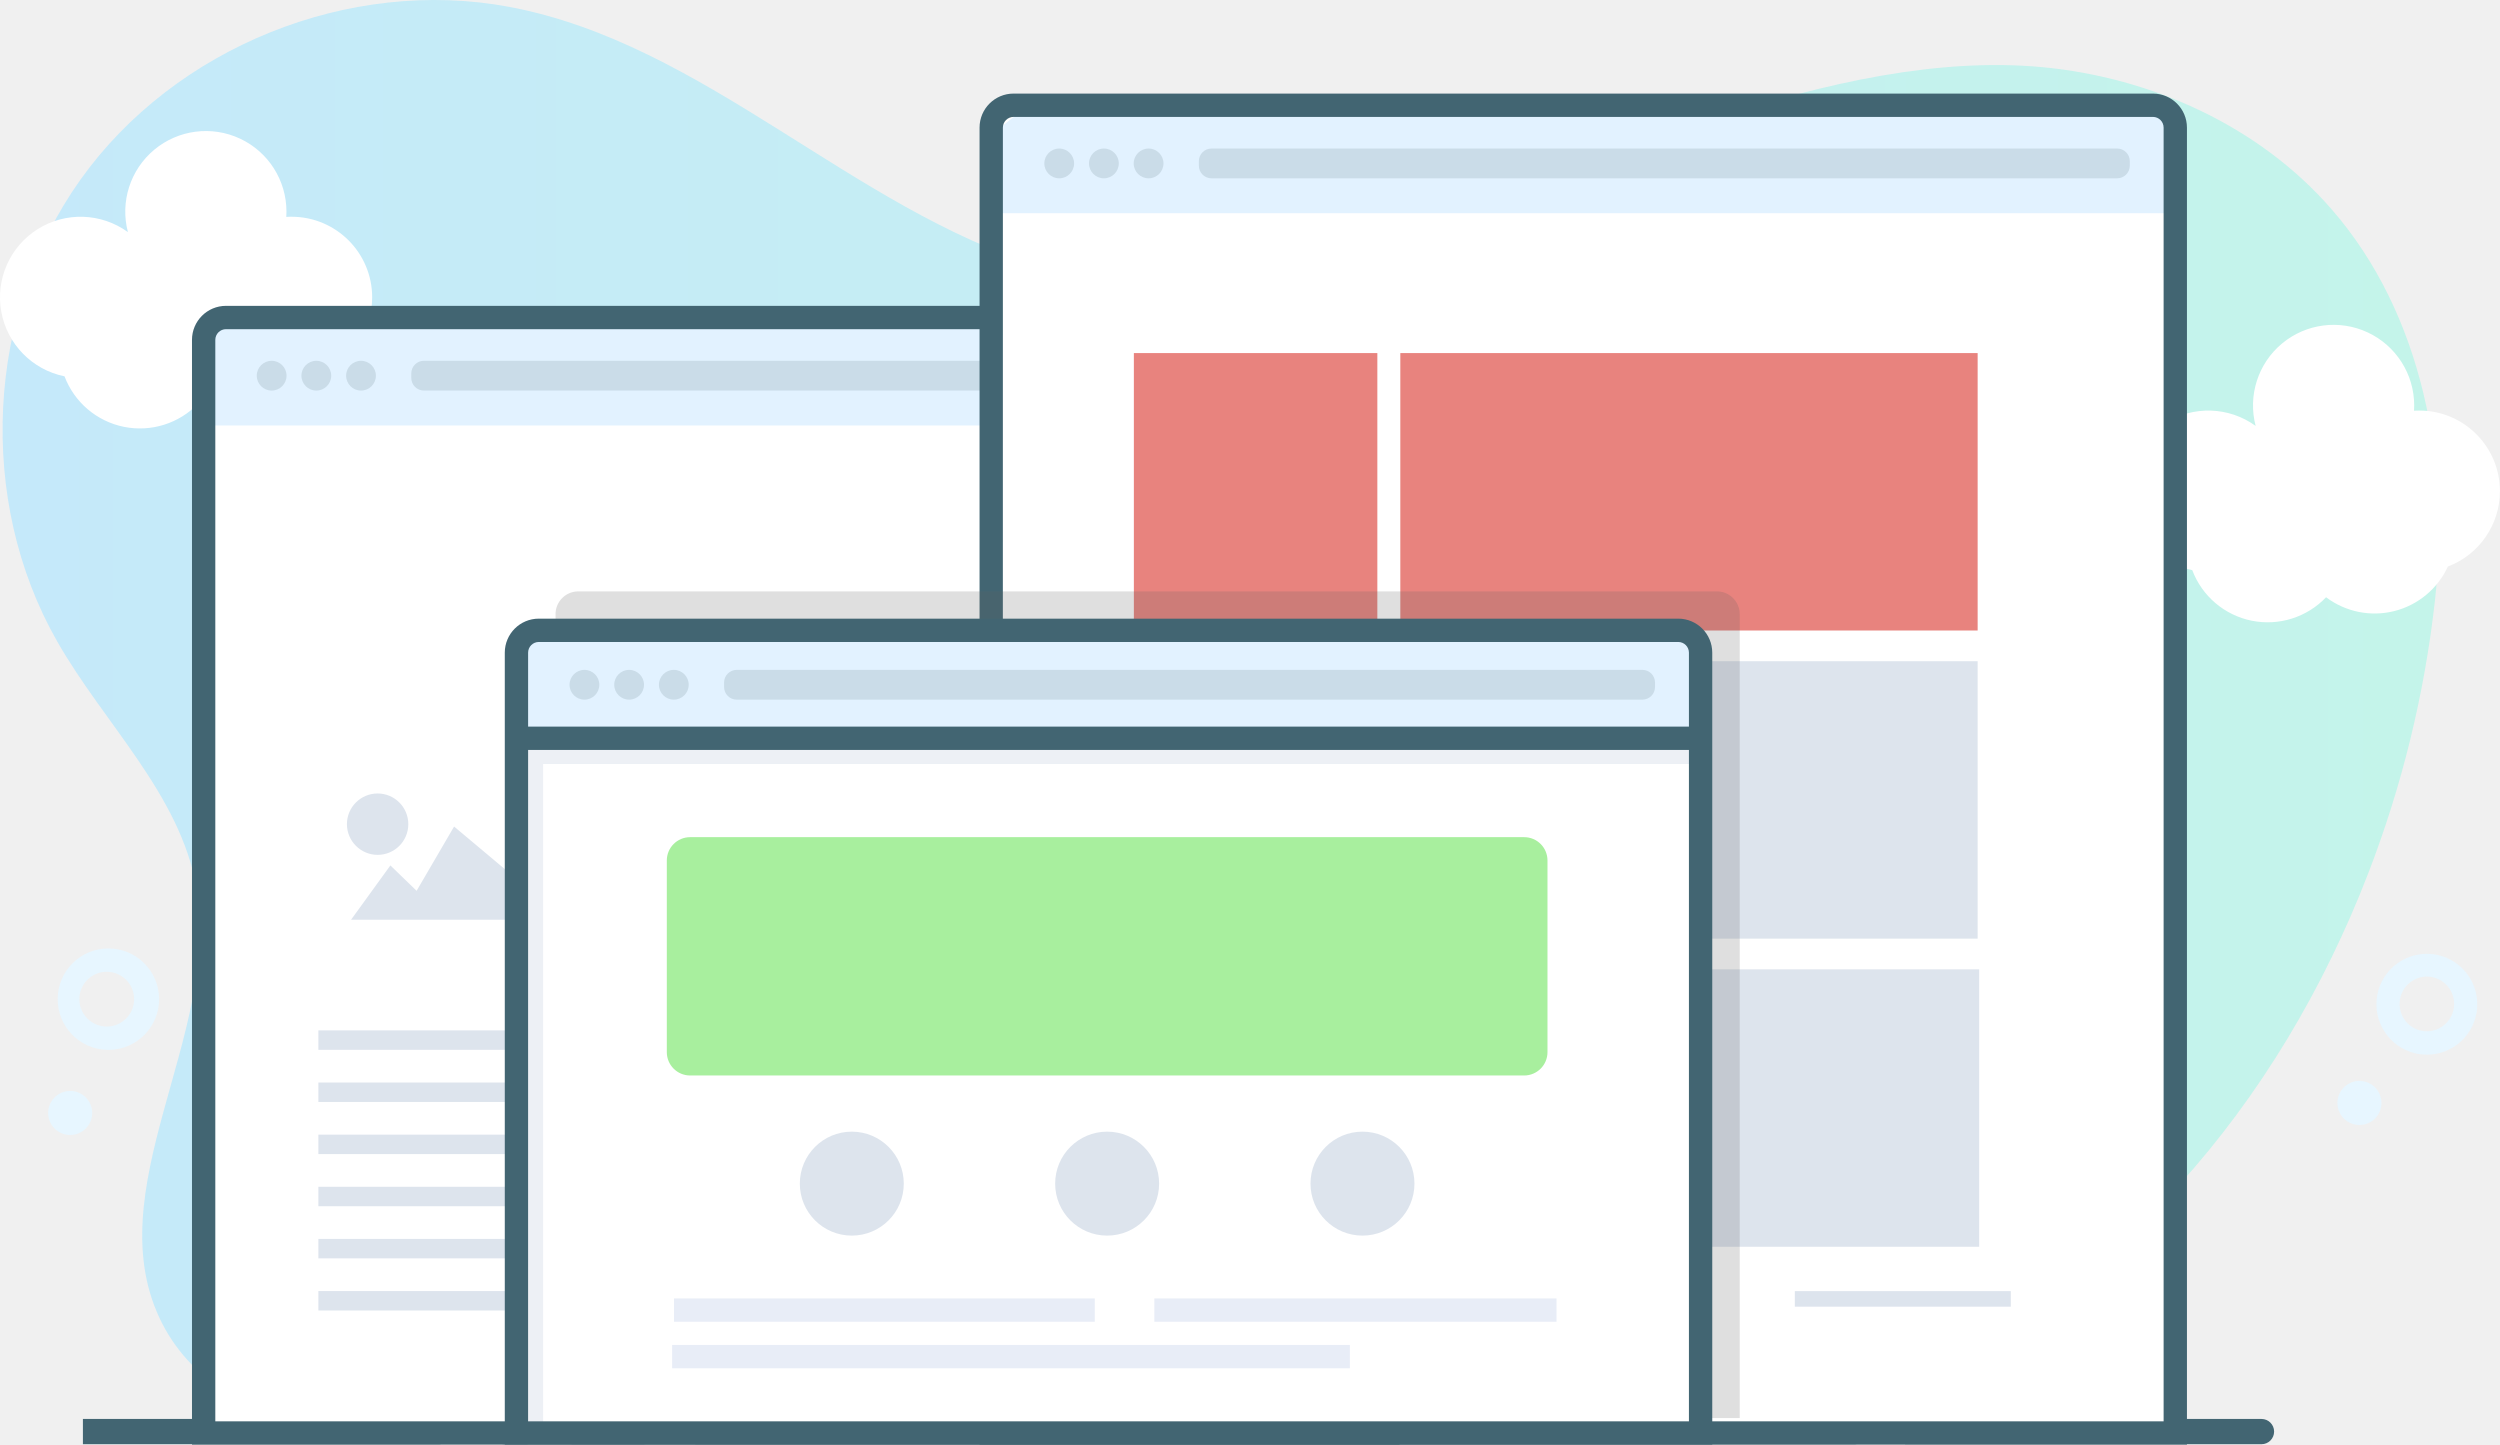
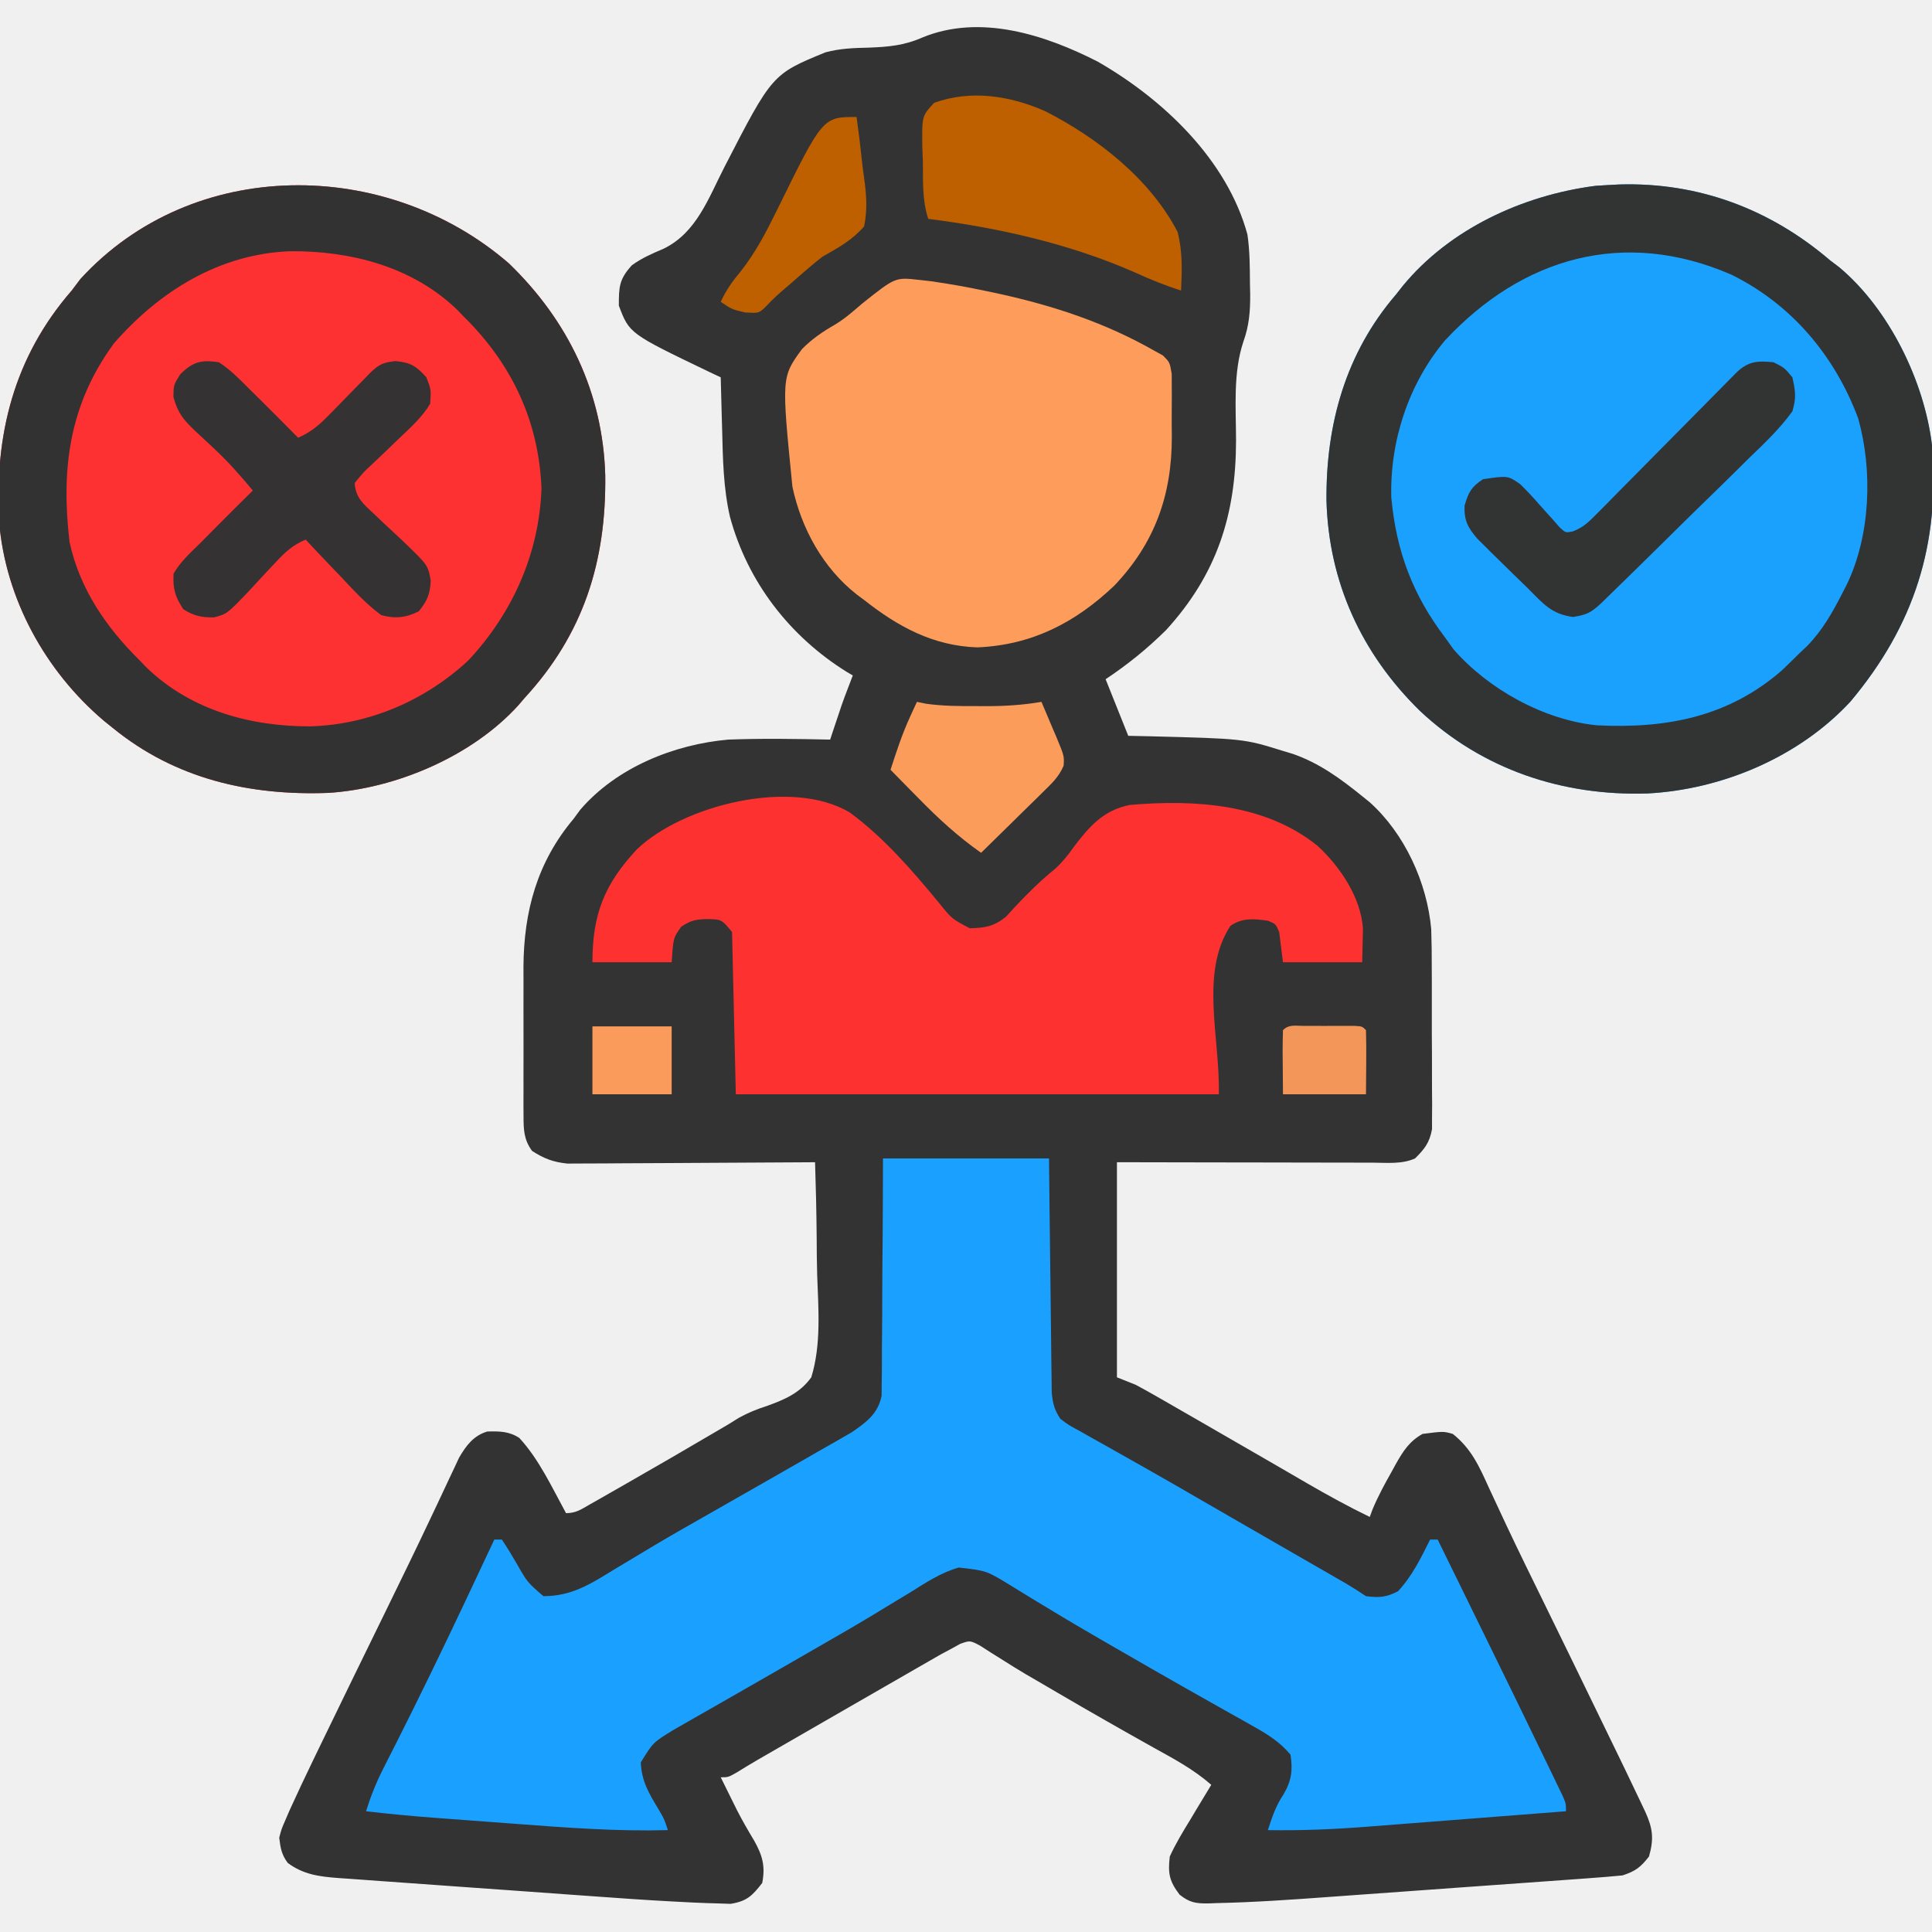
- <svg xmlns="http://www.w3.org/2000/svg" viewBox="0 0 1286.04 743.14">
-   <defs>
-     <style>.cls-1{fill:url(#linear-gradient);}.cls-2{fill:#e7f6ff;}.cls-3{fill:none;}.cls-4{fill:#426572;}.cls-5{fill:#fff;}.cls-6{fill:#e2f2ff;}.cls-7{fill:#cadce8;}.cls-8{fill:#e8837e;}.cls-9{fill:#dde4ed;}.cls-10{fill:#606060;opacity:0.2;}.cls-11{fill:#a8ef9e;}.cls-12{fill:#e8edf7;}.cls-13{fill:#c1cede;opacity:0.3;}</style>
-     <linearGradient id="linear-gradient" x1="1.32" y1="371.19" x2="1254.6" y2="371.19" gradientUnits="userSpaceOnUse">
-       <stop offset="0" stop-color="#c5e9fa" />
-       <stop offset="1" stop-color="#c4f4ea" />
-     </linearGradient>
-   </defs>
-   <g id="Layer_2" data-name="Layer 2">
-     <g id="Layer_1-2" data-name="Layer 1">
-       <path class="cls-1" d="M1218.18,449.46c-45.45,117.68-130.9,220.78-249.59,266.09a431.14,431.14,0,0,1-47.21,14.95C836.7,752.09,744.06,744.58,666,705.24c-33.13-16.71-63.34-38.79-96.59-55.26S498.19,622.73,462,630.86c-31.16,7-57.45,27.06-83.92,44.93-62.4,42.13-137.43,75.47-211.32,61-34-6.65-67.48-25.07-83.27-55.86-34.9-68.07,30.92-149,17.59-224.28-8.53-48.18-47.49-84.26-71.71-126.78C-12.08,257.14-7.18,160.53,41.42,92.38S179.74-11.92,262,3.54C362.31,22.4,438.15,107.29,535.69,137.33c61,18.77,127.23,13.17,185.49-11.55,94.13-39.95,223.45-101.22,329.38-91.24,56.33,5.31,111.58,30.31,148.76,73,47,53.89,61.09,130.4,53.25,201.46A563.35,563.35,0,0,1,1218.18,449.46Z" />
-       <path class="cls-2" d="M1248.42,542.54a26.3,26.3,0,0,1-6.2-.75,25.94,25.94,0,1,1,6.2.75Zm0-40.18a14.09,14.09,0,0,0-3.32,27.77h0a14.08,14.08,0,1,0,3.32-27.77Z" />
-       <circle class="cls-2" cx="1213.76" cy="567.4" r="11.33" transform="translate(376.29 1613.25) rotate(-76.37)" />
-       <path class="cls-2" d="M55.19,540.07a26.09,26.09,0,1,1,1.14,0Zm0-40.17H54.6a14.09,14.09,0,1,0,.61,0Z" />
-       <circle class="cls-2" cx="36.08" cy="572.54" r="11.33" transform="translate(-24.62 2.08) rotate(-2.47)" />
-       <path class="cls-2" d="M709.08,118.26A26.06,26.06,0,1,1,724,113.55,26.07,26.07,0,0,1,709.08,118.26ZM709,78.1a14.14,14.14,0,1,0,2.47.22A14.17,14.17,0,0,0,709,78.1Z" />
-       <circle class="cls-2" cx="649.4" cy="107.59" r="11.33" transform="translate(55.91 392.32) rotate(-35.04)" />
-       <rect class="cls-3" x="713.36" y="105.14" width="44.48" height="44.48" />
-       <rect class="cls-3" x="713.36" y="105.14" width="44.48" height="44.48" />
-       <path class="cls-4" d="M839.66,724.13" />
-       <path class="cls-5" d="M1286,252.66a41.46,41.46,0,0,0-41.46-41.46c-.92,0-1.83,0-2.73.09.06-.9.09-1.81.09-2.73a41.46,41.46,0,1,0-81.56,10.54,41.46,41.46,0,1,0-32.61,74.19,41.46,41.46,0,0,0,68.84,13.94,41.46,41.46,0,0,0,62.66-15.8A41.47,41.47,0,0,0,1286,252.66Z" />
-       <path class="cls-5" d="M191.45,153A41.46,41.46,0,0,0,150,111.5c-.92,0-1.83,0-2.73.09.06-.9.09-1.81.09-2.73A41.46,41.46,0,1,0,65.8,119.4a41.46,41.46,0,1,0-32.61,74.19A41.46,41.46,0,0,0,102,207.53a41.46,41.46,0,0,0,62.66-15.8A41.47,41.47,0,0,0,191.45,153Z" />
-       <path class="cls-4" d="M954.18,742.93H357.68v-13h596.5a6.5,6.5,0,1,1,0,13Z" />
-       <path class="cls-4" d="M331,742.93H294.53a6.5,6.5,0,0,1,0-13H331a6.5,6.5,0,1,1,0,13Z" />
-       <path class="cls-4" d="M270.86,742.93H259.24a6.5,6.5,0,0,1,0-13h11.62a6.5,6.5,0,0,1,0,13Z" />
-       <path class="cls-4" d="M1163.34,742.93H980v-13h183.34a6.5,6.5,0,0,1,0,13Z" />
-       <path class="cls-4" d="M226,742.93H42.65v-13H226a6.5,6.5,0,1,1,0,13Z" />
-       <path class="cls-4" d="M979.78,613.42" />
-       <path class="cls-5" d="M712,174.82V737.14H102.84V174.82a11.53,11.53,0,0,1,11.49-11.49H700.5a11.29,11.29,0,0,1,2.06.19A11.53,11.53,0,0,1,712,174.82Z" />
-       <polygon class="cls-6" points="112.42 218.88 713.91 218.88 713.91 178.48 702.41 163.33 175.64 163.33 114.34 163.33 104.76 178.48 104.76 218.88 112.42 218.88" />
-       <path class="cls-4" d="M719.91,743.14H98.76V174.82a17.51,17.51,0,0,1,17.49-17.49H702.41a17.51,17.51,0,0,1,17.49,17.49Zm-609.15-12H707.91V174.82a5.5,5.5,0,0,0-5.49-5.49H116.25a5.5,5.5,0,0,0-5.49,5.49Z" />
-       <circle class="cls-7" cx="139.74" cy="193.26" r="7.66" />
-       <circle class="cls-7" cx="162.72" cy="193.26" r="7.66" />
-       <circle class="cls-7" cx="185.71" cy="193.26" r="7.66" />
-       <rect class="cls-7" x="211.57" y="185.59" width="478.89" height="15.32" rx="6.5" ry="6.5" />
-       <path class="cls-5" d="M1117.13,65.63V737.14H508V65.63a11.53,11.53,0,0,1,11.49-11.49h586.16a11.29,11.29,0,0,1,2.06.19A11.53,11.53,0,0,1,1117.13,65.63Z" />
-       <polygon class="cls-6" points="517.56 109.69 1119.05 109.69 1119.05 69.29 1107.55 54.14 580.78 54.14 529.06 54.14 509.9 69.29 509.9 109.69 517.56 109.69" />
-       <path class="cls-4" d="M1125,743.14H503.9V65.63a17.51,17.51,0,0,1,17.49-17.49h586.16A17.51,17.51,0,0,1,1125,65.63Zm-609.15-12H1113V65.63a5.5,5.5,0,0,0-5.49-5.49H521.39a5.5,5.5,0,0,0-5.49,5.49Z" />
-       <circle class="cls-7" cx="544.88" cy="84.07" r="7.66" />
-       <circle class="cls-7" cx="567.86" cy="84.07" r="7.66" />
-       <circle class="cls-7" cx="590.85" cy="84.07" r="7.66" />
-       <rect class="cls-7" x="616.71" y="76.41" width="478.89" height="15.32" rx="6.5" ry="6.5" />
-       <rect class="cls-8" x="583.28" y="181.63" width="125.25" height="142.71" />
-       <rect class="cls-8" x="720.35" y="181.63" width="296.98" height="142.71" />
-       <rect class="cls-9" x="877.11" y="340.14" width="140.22" height="142.71" />
-       <rect class="cls-9" x="584.86" y="340.14" width="280.43" height="142.71" />
-       <rect class="cls-9" x="584.86" y="498.65" width="433.26" height="142.71" />
-       <rect class="cls-9" x="163.78" y="530.05" width="97.51" height="10" />
-       <rect class="cls-9" x="163.78" y="556.87" width="97.51" height="10" />
-       <rect class="cls-9" x="163.78" y="583.68" width="97.51" height="10" />
-       <rect class="cls-9" x="163.78" y="610.5" width="97.51" height="10" />
-       <rect class="cls-9" x="163.78" y="637.32" width="97.51" height="10" />
-       <rect class="cls-9" x="163.78" y="664.14" width="97.51" height="10" />
-       <polygon class="cls-9" points="214.31 458.25 233.59 425.19 263.46 450.25 263.46 473.14 180.58 473.14 200.82 445.19 214.31 458.25" />
-       <polygon class="cls-9" points="301.61 442.64 272.7 442.64 272.7 407.46 278.48 401.92 301.61 425.53 301.61 442.64" />
-       <path class="cls-9" d="M194.26,439.76A15.79,15.79,0,1,0,178.46,424,15.84,15.84,0,0,0,194.26,439.76Z" />
-       <path class="cls-10" d="M894.93,316.06V729.48H285.78V316.06a11.7,11.7,0,0,1,11.49-11.84H883.43A11.7,11.7,0,0,1,894.93,316.06Z" />
-       <path class="cls-5" d="M872.9,335.73V737.14H263.75V335.73a11.53,11.53,0,0,1,11.49-11.49H861.4a11.29,11.29,0,0,1,2.06.19A11.53,11.53,0,0,1,872.9,335.73Z" />
-       <polygon class="cls-6" points="273.33 379.78 874.81 379.78 874.81 339.38 863.32 324.23 336.54 324.23 270.46 324.23 265.67 339.38 265.67 379.78 273.33 379.78" />
-       <circle class="cls-7" cx="300.64" cy="352.25" r="7.66" />
-       <circle class="cls-7" cx="323.63" cy="352.25" r="7.66" />
-       <circle class="cls-7" cx="346.62" cy="352.25" r="7.66" />
-       <rect class="cls-7" x="372.48" y="344.59" width="478.89" height="15.32" rx="6.5" ry="6.5" />
-       <circle class="cls-9" cx="438.18" cy="608.88" r="26.74" />
-       <circle class="cls-9" cx="569.53" cy="608.88" r="26.74" />
-       <circle class="cls-9" cx="700.88" cy="608.88" r="26.74" />
-       <rect class="cls-11" x="343.02" y="430.65" width="453.03" height="122.6" rx="12" ry="12" />
-       <rect class="cls-12" x="346.71" y="667.93" width="216.46" height="12" />
-       <rect class="cls-12" x="345.76" y="691.87" width="348.63" height="12" />
-       <rect class="cls-12" x="593.82" y="667.93" width="206.88" height="12" />
-       <polygon class="cls-13" points="279.38 736.18 270.38 736.18 270.38 384.01 872.53 384.01 872.53 393.01 279.38 393.01 279.38 736.18" />
-       <rect class="cls-4" x="266.35" y="373.78" width="606.65" height="12" />
-       <path class="cls-4" d="M880.81,743.14H259.67V335.73a17.51,17.51,0,0,1,17.49-17.49H863.32a17.51,17.51,0,0,1,17.49,17.49Zm-609.15-12H868.81V335.73a5.5,5.5,0,0,0-5.49-5.49H277.16a5.5,5.5,0,0,0-5.49,5.49Z" />
-       <rect class="cls-9" x="923.29" y="664.18" width="111.1" height="8" />
-     </g>
-   </g>
+ <svg xmlns="http://www.w3.org/2000/svg" version="1.1" width="512" height="512">
+   <path d="M0 0 C17.394 9.97 34.333 26.051 39.711 45.844 C40.343 50.184 40.35 54.495 40.375 58.875 C40.396 59.77 40.416 60.666 40.438 61.588 C40.464 66.145 40.186 69.919 38.637 74.219 C35.858 82.561 36.683 91.753 36.689 100.448 C36.66 120.113 31.627 135.898 18.125 150.688 C13.073 155.661 8.043 159.742 2.125 163.688 C4.105 168.637 6.085 173.588 8.125 178.688 C10.805 178.744 10.805 178.744 13.539 178.801 C38.698 179.446 38.698 179.446 49.125 182.688 C50.004 182.953 50.883 183.219 51.789 183.492 C58.776 185.936 64.41 190.057 70.125 194.688 C70.775 195.21 71.424 195.732 72.094 196.27 C81.387 204.613 87.309 217.574 88.414 229.911 C88.535 233.442 88.567 236.96 88.559 240.492 C88.564 241.774 88.569 243.056 88.574 244.377 C88.583 247.068 88.581 249.759 88.571 252.45 C88.559 255.89 88.58 259.329 88.609 262.769 C88.632 266.072 88.625 269.376 88.621 272.68 C88.638 274.525 88.638 274.525 88.655 276.408 C88.646 277.553 88.636 278.698 88.627 279.878 C88.626 281.384 88.626 281.384 88.626 282.92 C87.98 286.488 86.682 288.152 84.125 290.688 C80.617 292.265 76.58 291.821 72.786 291.801 C71.688 291.801 71.688 291.801 70.568 291.801 C68.154 291.801 65.741 291.793 63.328 291.785 C61.652 291.783 59.977 291.782 58.301 291.781 C53.895 291.777 49.489 291.767 45.083 291.756 C39.794 291.744 34.505 291.74 29.217 291.734 C21.186 291.724 13.156 291.705 5.125 291.688 C5.125 310.498 5.125 329.308 5.125 348.688 C6.775 349.348 8.425 350.007 10.125 350.688 C12.042 351.713 13.94 352.772 15.824 353.855 C17.496 354.814 17.496 354.814 19.202 355.792 C20.406 356.486 21.609 357.181 22.812 357.875 C24.056 358.589 25.3 359.303 26.544 360.017 C32.862 363.644 39.169 367.29 45.473 370.941 C46.646 371.62 47.819 372.299 48.991 372.978 C51.195 374.254 53.396 375.532 55.596 376.813 C61.028 379.962 66.472 382.956 72.125 385.688 C72.375 385.009 72.625 384.331 72.883 383.633 C74.357 380.137 76.133 376.859 78 373.562 C78.339 372.942 78.678 372.322 79.027 371.684 C80.968 368.252 82.638 365.619 86.125 363.688 C91.647 362.986 91.647 362.986 94.125 363.688 C99.058 367.59 101.162 372.352 103.688 377.938 C104.649 380.004 105.612 382.069 106.578 384.133 C107.127 385.309 107.675 386.485 108.24 387.696 C111.618 394.886 115.138 402.009 118.631 409.143 C120.804 413.583 122.972 418.026 125.141 422.469 C125.564 423.337 125.988 424.205 126.425 425.1 C130.059 432.548 133.684 440.001 137.292 447.462 C138.16 449.256 139.03 451.05 139.9 452.844 C141.32 455.786 142.73 458.733 144.125 461.688 C144.636 462.769 144.636 462.769 145.158 463.873 C147.15 468.266 147.459 470.975 146.125 475.688 C143.86 478.557 142.608 479.527 139.125 480.688 C136.101 480.982 133.088 481.23 130.058 481.444 C128.665 481.546 128.665 481.546 127.243 481.651 C124.16 481.877 121.076 482.097 117.992 482.316 C115.84 482.472 113.688 482.627 111.536 482.783 C107.011 483.109 102.487 483.432 97.962 483.754 C92.207 484.163 86.453 484.581 80.699 485.001 C76.244 485.326 71.79 485.644 67.335 485.961 C65.216 486.113 63.098 486.266 60.98 486.422 C51.144 487.141 41.301 487.823 31.438 488.031 C30.749 488.059 30.06 488.087 29.35 488.116 C25.992 488.142 24.398 487.904 21.73 485.791 C19.015 482.233 18.603 480.177 19.125 475.688 C20.699 472.237 22.645 469.043 24.625 465.812 C25.15 464.933 25.674 464.054 26.215 463.148 C27.507 460.987 28.81 458.835 30.125 456.688 C25.471 452.592 20.207 449.797 14.812 446.812 C6.307 442.058 -2.152 437.234 -10.562 432.312 C-11.516 431.754 -12.47 431.196 -13.452 430.622 C-14.843 429.807 -14.843 429.807 -16.262 428.977 C-17.174 428.448 -18.085 427.92 -19.025 427.376 C-21.062 426.169 -23.076 424.921 -25.073 423.647 C-26.655 422.658 -26.655 422.658 -28.27 421.648 C-29.223 421.035 -30.177 420.422 -31.159 419.791 C-33.798 418.409 -33.798 418.409 -36.369 419.304 C-37.61 419.989 -37.61 419.989 -38.875 420.688 C-39.774 421.169 -40.674 421.65 -41.6 422.145 C-42.582 422.71 -43.563 423.274 -44.574 423.855 C-45.689 424.495 -46.804 425.134 -47.953 425.792 C-49.156 426.486 -50.359 427.181 -51.562 427.875 C-52.804 428.588 -54.046 429.302 -55.287 430.014 C-58.508 431.864 -61.726 433.719 -64.944 435.574 C-67.463 437.026 -69.983 438.476 -72.503 439.926 C-77.565 442.839 -82.626 445.755 -87.684 448.676 C-88.568 449.187 -89.453 449.698 -90.365 450.224 C-92.118 451.246 -93.854 452.3 -95.574 453.376 C-97.875 454.688 -97.875 454.688 -99.875 454.688 C-98.982 456.501 -98.085 458.313 -97.188 460.125 C-96.645 461.221 -96.102 462.316 -95.543 463.445 C-94.122 466.207 -92.604 468.844 -91 471.5 C-88.834 475.388 -88.009 478.186 -88.875 482.688 C-91.527 486.106 -92.955 487.542 -97.284 488.227 C-98.599 488.182 -99.914 488.137 -101.269 488.091 C-102.005 488.071 -102.742 488.051 -103.501 488.03 C-105.962 487.95 -108.417 487.824 -110.875 487.688 C-111.728 487.643 -112.58 487.599 -113.459 487.553 C-120.171 487.19 -126.874 486.716 -133.578 486.227 C-135.717 486.074 -137.855 485.922 -139.994 485.77 C-144.438 485.453 -148.882 485.131 -153.326 484.807 C-159.018 484.391 -164.71 483.989 -170.403 483.59 C-174.803 483.28 -179.202 482.962 -183.601 482.643 C-185.701 482.491 -187.801 482.342 -189.902 482.195 C-192.826 481.99 -195.75 481.775 -198.673 481.557 C-199.535 481.499 -200.398 481.441 -201.286 481.381 C-206.272 480.996 -210.508 480.463 -214.625 477.375 C-216.278 475.143 -216.547 473.44 -216.875 470.688 C-216.273 468.383 -216.273 468.383 -215.25 466.035 C-214.683 464.722 -214.683 464.722 -214.105 463.383 C-212.077 458.939 -210.01 454.52 -207.875 450.125 C-207.372 449.082 -206.868 448.039 -206.349 446.964 C-200.379 434.618 -194.356 422.297 -188.328 409.979 C-184.459 402.069 -180.603 394.153 -176.84 386.191 C-176.24 384.927 -175.64 383.662 -175.041 382.398 C-173.964 380.12 -172.894 377.84 -171.832 375.555 C-171.362 374.561 -170.891 373.567 -170.406 372.543 C-170.01 371.694 -169.613 370.844 -169.205 369.969 C-167.334 366.76 -165.366 364.129 -161.727 363.051 C-158.529 362.978 -155.966 362.966 -153.238 364.77 C-148.02 370.417 -144.542 377.976 -140.875 384.688 C-138.189 384.688 -136.829 383.666 -134.492 382.336 C-133.584 381.821 -132.676 381.307 -131.74 380.776 C-130.754 380.211 -129.767 379.645 -128.75 379.062 C-127.729 378.481 -126.708 377.9 -125.656 377.302 C-117.286 372.526 -108.956 367.683 -100.65 362.798 C-99.278 361.993 -99.278 361.993 -97.879 361.172 C-96.952 360.594 -96.024 360.015 -95.069 359.42 C-92.502 358.028 -90.386 357.16 -87.646 356.285 C-82.927 354.585 -78.872 352.859 -75.875 348.688 C-73.212 340.044 -73.992 330.578 -74.313 321.646 C-74.417 318.268 -74.429 314.889 -74.449 311.51 C-74.507 304.899 -74.656 298.295 -74.875 291.688 C-76.152 291.697 -76.152 291.697 -77.454 291.708 C-85.487 291.768 -93.52 291.814 -101.554 291.843 C-105.683 291.859 -109.813 291.88 -113.942 291.914 C-117.93 291.946 -121.917 291.964 -125.905 291.972 C-127.424 291.978 -128.943 291.988 -130.462 292.005 C-132.595 292.027 -134.727 292.029 -136.86 292.028 C-138.072 292.035 -139.285 292.041 -140.534 292.048 C-144.319 291.64 -146.679 290.744 -149.875 288.688 C-152.057 285.702 -152.128 283.069 -152.134 279.435 C-152.14 278.387 -152.146 277.338 -152.153 276.258 C-152.149 275.128 -152.145 273.999 -152.141 272.836 C-152.143 271.667 -152.144 270.498 -152.146 269.293 C-152.148 266.817 -152.144 264.34 -152.136 261.864 C-152.125 258.098 -152.136 254.332 -152.148 250.566 C-152.147 248.156 -152.145 245.746 -152.141 243.336 C-152.145 242.219 -152.149 241.102 -152.153 239.951 C-152.066 225.171 -148.514 212.151 -138.875 200.688 C-137.986 199.481 -137.986 199.481 -137.078 198.25 C-127.477 187.083 -112.257 180.957 -97.875 179.688 C-88.879 179.35 -79.874 179.496 -70.875 179.688 C-70.678 179.091 -70.481 178.494 -70.278 177.879 C-67.664 169.991 -67.664 169.991 -66.188 166.125 C-65.754 164.991 -65.321 163.856 -64.875 162.688 C-65.397 162.382 -65.919 162.076 -66.457 161.762 C-81.584 152.357 -92.767 137.904 -97.433 120.622 C-99.178 112.996 -99.314 105.357 -99.5 97.562 C-99.538 96.211 -99.577 94.859 -99.617 93.508 C-99.711 90.235 -99.796 86.961 -99.875 83.688 C-100.926 83.191 -101.976 82.695 -103.059 82.184 C-124.075 72.083 -124.075 72.083 -126.875 64.688 C-126.875 59.711 -126.804 57.712 -123.438 54 C-120.771 52.045 -117.967 50.86 -114.938 49.562 C-106.25 45.296 -103.098 36.133 -98.876 27.918 C-86.216 3.34 -86.216 3.34 -72.113 -2.445 C-68.284 -3.471 -64.621 -3.603 -60.688 -3.688 C-55.507 -3.877 -51.24 -4.25 -46.438 -6.375 C-31.141 -12.679 -13.949 -7.113 0 0 Z " fill="#333333" transform="translate(290.875,16.3125)" />
+   <path d="M0 0 C15.746 15.21 24.91 34.292 25.523 56.196 C25.793 79.035 19.777 98.188 4.125 115.188 C3.586 115.818 3.047 116.448 2.492 117.098 C-9.745 130.596 -29.941 139.185 -47.878 140.313 C-68.799 141.085 -88.386 136.586 -104.875 123.188 C-105.704 122.521 -106.533 121.855 -107.387 121.168 C-122.875 108.004 -133.406 88.904 -135.098 68.496 C-136.348 45.459 -131.23 24.872 -115.875 7.188 C-115.112 6.177 -114.349 5.166 -113.562 4.125 C-83.738 -28.474 -32.421 -28.086 0 0 Z " fill="#FD3131" transform="translate(134.875,69.8125)" />
+   <path d="M0 0 C20.979 -0.577 39.91 6.58 55.727 20.121 C56.546 20.742 57.366 21.364 58.211 22.004 C71.407 33.11 80.678 52.143 82.727 69.121 C84.861 95.341 78.044 116.852 61.125 137.031 C47.51 151.753 27.097 160.363 7.312 161.398 C-15.18 162.106 -36.394 155.071 -52.973 139.514 C-68.459 124.361 -77.13 105.412 -77.744 83.845 C-77.923 63.634 -72.691 44.689 -59.273 29.121 C-58.715 28.41 -58.157 27.698 -57.582 26.965 C-45.122 11.774 -25.704 2.853 -6.461 0.371 C-4.308 0.207 -2.156 0.115 0 0 Z " fill="#1AA0FD" transform="translate(429.2734,48.87891)" />
+   <path d="M0 0 C14.52 0 29.04 0 44 0 C44.049 4.646 44.098 9.292 44.148 14.078 C44.184 17.022 44.22 19.966 44.258 22.91 C44.318 27.582 44.376 32.255 44.422 36.927 C44.459 40.695 44.505 44.462 44.558 48.229 C44.577 49.666 44.592 51.102 44.603 52.539 C44.62 54.553 44.65 56.566 44.681 58.579 C44.701 60.298 44.701 60.298 44.722 62.051 C44.995 64.942 45.417 66.595 47 69 C49.235 70.682 49.235 70.682 51.969 72.145 C53.001 72.731 54.034 73.318 55.098 73.922 C56.22 74.546 57.343 75.17 58.5 75.812 C59.676 76.477 60.852 77.142 62.027 77.809 C64.47 79.193 66.916 80.572 69.363 81.948 C74.936 85.085 80.466 88.296 86 91.5 C88.136 92.733 90.273 93.967 92.41 95.199 C93.479 95.816 94.548 96.433 95.649 97.068 C98.587 98.762 101.526 100.454 104.465 102.146 C106.875 103.533 109.286 104.921 111.696 106.31 C113.401 107.292 115.108 108.273 116.814 109.254 C117.844 109.847 118.873 110.44 119.934 111.051 C120.842 111.573 121.75 112.096 122.685 112.634 C124.491 113.7 126.255 114.837 128 116 C131.453 116.45 133.402 116.314 136.5 114.688 C140.256 110.65 142.539 105.904 145 101 C145.66 101 146.32 101 147 101 C150.076 107.272 153.15 113.544 156.222 119.817 C157.262 121.94 158.303 124.062 159.344 126.184 C165.016 137.751 170.668 149.328 176.262 160.934 C176.739 161.917 177.217 162.901 177.709 163.915 C178.142 164.817 178.576 165.72 179.022 166.65 C179.405 167.445 179.789 168.239 180.184 169.057 C181 171 181 171 181 173 C172.62 173.658 164.239 174.31 155.858 174.956 C151.964 175.256 148.072 175.558 144.179 175.864 C140.412 176.16 136.645 176.451 132.877 176.739 C131.451 176.849 130.024 176.961 128.597 177.074 C119.719 177.779 110.91 178.15 102 178 C103.109 174.573 104.11 171.554 106.125 168.562 C108.249 164.953 108.635 162.21 108 158 C105.226 154.705 102.131 152.732 98.398 150.637 C97.282 150.005 96.165 149.373 95.015 148.722 C94.422 148.391 93.83 148.06 93.22 147.719 C91.341 146.669 89.468 145.611 87.595 144.551 C85.001 143.084 82.406 141.618 79.81 140.155 C74.102 136.932 68.426 133.653 62.75 130.375 C61.695 129.769 60.64 129.164 59.553 128.54 C54.103 125.404 48.691 122.219 43.32 118.949 C42.238 118.297 41.155 117.645 40.04 116.973 C37.989 115.735 35.946 114.483 33.913 113.214 C27.435 109.238 27.435 109.238 20.07 108.415 C15.326 109.755 11.274 112.473 7.125 115.062 C4.98 116.358 2.834 117.652 0.688 118.945 C-0.416 119.617 -1.519 120.289 -2.656 120.981 C-8.015 124.216 -13.445 127.324 -18.875 130.438 C-21.033 131.682 -23.19 132.927 -25.348 134.172 C-29.368 136.489 -33.393 138.798 -37.422 141.099 C-39.812 142.464 -42.2 143.832 -44.588 145.201 C-46.269 146.163 -47.954 147.12 -49.638 148.078 C-50.661 148.664 -51.684 149.251 -52.738 149.855 C-54.085 150.623 -54.085 150.623 -55.458 151.407 C-60.936 154.761 -60.936 154.761 -64.188 160.062 C-63.946 165.142 -62.031 168.242 -59.445 172.547 C-58 175 -58 175 -57 178 C-70.463 178.364 -83.793 177.367 -97.211 176.346 C-100.954 176.061 -104.696 175.785 -108.439 175.51 C-110.844 175.331 -113.248 175.152 -115.652 174.973 C-116.759 174.89 -117.865 174.808 -119.005 174.723 C-125.021 174.264 -131.008 173.706 -137 173 C-135.739 168.981 -134.258 165.287 -132.348 161.535 C-131.824 160.499 -131.3 159.463 -130.76 158.396 C-129.92 156.746 -129.92 156.746 -129.062 155.062 C-122.867 142.788 -116.873 130.431 -111 118 C-110.382 116.691 -110.382 116.691 -109.751 115.356 C-107.494 110.574 -105.243 105.789 -103 101 C-102.34 101 -101.68 101 -101 101 C-99.605 103.102 -98.318 105.192 -97.062 107.375 C-94.262 112.299 -94.262 112.299 -90 116 C-82.514 116.008 -77.497 112.788 -71.25 108.938 C-69.11 107.653 -66.97 106.371 -64.828 105.09 C-63.712 104.418 -62.597 103.746 -61.447 103.054 C-56.268 99.953 -51.015 96.982 -45.765 94.002 C-42.828 92.334 -39.897 90.657 -36.965 88.98 C-33.48 86.988 -29.994 84.996 -26.504 83.01 C-23.186 81.119 -19.874 79.217 -16.562 77.312 C-15.568 76.749 -14.573 76.185 -13.549 75.604 C-12.627 75.07 -11.704 74.537 -10.754 73.988 C-9.953 73.53 -9.152 73.071 -8.326 72.599 C-4.396 69.898 -1.354 67.721 -0.361 62.893 C-0.354 61.732 -0.347 60.57 -0.341 59.374 C-0.33 58.729 -0.32 58.085 -0.309 57.421 C-0.28 55.305 -0.286 53.19 -0.293 51.074 C-0.28 49.602 -0.265 48.129 -0.247 46.656 C-0.207 42.791 -0.197 38.927 -0.193 35.062 C-0.182 30.418 -0.134 25.775 -0.093 21.132 C-0.034 14.088 -0.021 7.045 0 0 Z " fill="#1AA0FE" transform="translate(234,307)" />
+   <path d="M0 0 C8.996 6.615 16.503 15.312 23.588 23.883 C27.02 28.173 27.02 28.173 31.798 30.684 C35.921 30.581 38.123 30.215 41.388 27.644 C42.163 26.791 42.937 25.938 43.735 25.059 C47.195 21.376 50.62 17.983 54.556 14.82 C56.493 12.974 57.824 11.305 59.353 9.141 C63.49 3.685 67.238 -0.603 74.193 -1.997 C91.349 -3.476 110.039 -2.372 123.923 8.809 C129.892 14.26 135.477 22.563 135.993 30.797 C135.928 33.759 135.863 36.721 135.798 39.684 C128.868 39.684 121.938 39.684 114.798 39.684 C114.468 37.044 114.138 34.404 113.798 31.684 C112.9 29.536 112.9 29.536 110.798 28.684 C107.129 28.147 103.958 27.86 100.86 30.059 C92.701 42.538 98.162 59.778 97.798 74.684 C55.558 74.684 13.318 74.684 -30.202 74.684 C-30.532 60.494 -30.862 46.304 -31.202 31.684 C-33.966 28.295 -33.966 28.295 -38.14 28.246 C-41.065 28.375 -42.103 28.62 -44.64 30.246 C-46.77 33.198 -46.77 33.198 -47.202 39.684 C-54.132 39.684 -61.062 39.684 -68.202 39.684 C-68.202 26.974 -65.012 18.998 -56.46 9.812 C-44.339 -1.881 -15.453 -9.238 0 0 Z " fill="#FE3131" transform="translate(225.202,215.3165)" />
+   <path d="M0 0 C15.746 15.21 24.91 34.292 25.523 56.196 C25.793 79.035 19.777 98.188 4.125 115.188 C3.586 115.818 3.047 116.448 2.492 117.098 C-9.745 130.596 -29.941 139.185 -47.878 140.313 C-68.799 141.085 -88.386 136.586 -104.875 123.188 C-105.704 122.521 -106.533 121.855 -107.387 121.168 C-122.875 108.004 -133.406 88.904 -135.098 68.496 C-136.348 45.459 -131.23 24.872 -115.875 7.188 C-115.112 6.177 -114.349 5.166 -113.562 4.125 C-83.738 -28.474 -32.421 -28.086 0 0 Z M-104.699 21.211 C-116.478 37.324 -118.749 54.292 -116.445 73.832 C-113.76 86.215 -106.764 96.407 -97.875 105.188 C-97.261 105.823 -96.648 106.459 -96.016 107.113 C-84.284 118.419 -68.448 122.737 -52.57 122.678 C-36.988 122.2 -22.196 115.832 -10.746 105.191 C0.967 92.647 8.005 76.893 8.625 59.688 C7.94 41.841 0.79 26.697 -11.875 14.188 C-12.489 13.552 -13.102 12.916 -13.734 12.262 C-25.555 0.87 -41.858 -3.341 -57.9 -3.237 C-76.685 -2.558 -92.617 7.347 -104.699 21.211 Z " fill="#333232" transform="translate(134.875,69.8125)" />
+   <path d="M0 0 C20.979 -0.577 39.91 6.58 55.727 20.121 C56.546 20.742 57.366 21.364 58.211 22.004 C71.407 33.11 80.678 52.143 82.727 69.121 C84.861 95.341 78.044 116.852 61.125 137.031 C47.51 151.753 27.097 160.363 7.312 161.398 C-15.18 162.106 -36.394 155.071 -52.973 139.514 C-68.459 124.361 -77.13 105.412 -77.744 83.845 C-77.923 63.634 -72.691 44.689 -59.273 29.121 C-58.715 28.41 -58.157 27.698 -57.582 26.965 C-45.122 11.774 -25.704 2.853 -6.461 0.371 C-4.308 0.207 -2.156 0.115 0 0 Z M-46.363 41.371 C-55.996 52.838 -60.996 68.106 -60.562 83.016 C-59.236 97.265 -54.882 108.808 -46.273 120.121 C-45.552 121.132 -44.83 122.142 -44.086 123.184 C-34.88 133.769 -20.029 141.984 -6.004 143.341 C12.32 144.245 28.785 141.145 42.977 128.746 C44.575 127.22 46.16 125.68 47.727 124.121 C48.353 123.529 48.98 122.938 49.625 122.328 C53.726 118.126 56.389 113.371 59.039 108.184 C59.377 107.527 59.715 106.871 60.063 106.195 C66.424 93.16 67.077 75.866 63.164 61.996 C56.963 45.366 45.452 31.705 29.477 23.871 C1.107 11.576 -25.874 19.312 -46.363 41.371 Z " fill="#323333" transform="translate(429.2734,48.87891)" />
+   <path d="M0 0 C1.581 0.179 1.581 0.179 3.194 0.362 C8.183 1.078 13.109 1.963 18.039 3.012 C19.076 3.232 20.113 3.452 21.181 3.678 C35.722 6.874 49.453 11.41 62.414 18.824 C63.121 19.211 63.828 19.597 64.557 19.996 C66.414 21.824 66.414 21.824 66.932 24.912 C66.936 26.16 66.941 27.409 66.945 28.695 C66.951 29.712 66.951 29.712 66.957 30.749 C66.96 32.187 66.952 33.625 66.936 35.063 C66.914 37.224 66.935 39.381 66.961 41.541 C66.992 56.992 62.459 69.735 51.727 81.012 C41.362 90.865 29.871 96.777 15.414 97.387 C3.74 96.998 -5.589 91.926 -14.586 84.824 C-15.221 84.352 -15.857 83.881 -16.512 83.395 C-25.474 76.36 -31.228 65.89 -33.586 54.824 C-36.488 25.778 -36.488 25.778 -31.039 18.324 C-28.443 15.679 -25.521 13.691 -22.313 11.852 C-19.666 10.277 -17.421 8.261 -15.086 6.262 C-6.321 -0.717 -6.321 -0.717 0 0 Z " fill="#FE9D5B" transform="translate(243.5859,74.17578)" />
+   <path d="M0 0 C3.022 1.948 5.459 4.471 8 7 C8.537 7.53 9.075 8.061 9.628 8.607 C13.446 12.378 17.232 16.18 21 20 C24.346 18.55 26.501 16.723 29.039 14.121 C29.784 13.365 30.529 12.609 31.297 11.83 C32.449 10.646 32.449 10.646 33.625 9.438 C35.157 7.872 36.69 6.308 38.227 4.746 C38.903 4.052 39.579 3.358 40.276 2.642 C42.551 0.475 43.661 0.038 46.812 -0.312 C50.852 0.084 52.297 0.988 55 4 C56.25 7.25 56.25 7.25 56 11 C53.777 14.737 50.49 17.573 47.372 20.56 C46.18 21.703 44.992 22.85 43.807 24.001 C42.611 25.158 41.403 26.302 40.181 27.432 C38.286 29.197 38.286 29.197 36 32 C36.186 35.824 38.297 37.575 41 40.082 C41.804 40.85 42.609 41.617 43.438 42.408 C45.14 44.006 46.848 45.597 48.562 47.182 C55.454 53.792 55.454 53.792 56.145 57.895 C55.978 61.481 55.22 63.205 53 66 C49.55 67.725 46.657 68.018 43 67 C39.069 64.078 35.828 60.58 32.5 57 C31.575 56.035 30.648 55.071 29.719 54.109 C27.46 51.757 25.222 49.387 23 47 C19.54 48.469 17.483 50.375 14.953 53.133 C14.19 53.938 13.427 54.744 12.641 55.574 C11.05 57.271 9.472 58.98 7.906 60.699 C2.181 66.684 2.181 66.684 -1.276 67.609 C-4.547 67.675 -6.68 67.205 -9.438 65.438 C-11.636 62.007 -12.205 60.109 -12 56 C-10.171 52.869 -7.581 50.521 -5 48 C-3.803 46.795 -2.608 45.587 -1.414 44.379 C2.036 40.897 5.512 37.444 9 34 C5.939 30.313 2.87 26.794 -0.613 23.5 C-1.221 22.922 -1.829 22.345 -2.455 21.75 C-3.704 20.574 -4.962 19.407 -6.229 18.25 C-9.374 15.229 -10.85 13.547 -12.031 9.242 C-12 6 -12 6 -10.188 3.125 C-6.809 -0.157 -4.684 -0.694 0 0 Z " fill="#343232" transform="translate(58,96)" />
+   <path d="M0 0 C13.855 7.071 27.754 17.899 35.086 31.98 C36.452 37.172 36.26 42.208 36.023 47.543 C31.83 46.216 27.896 44.62 23.898 42.793 C6.577 35.153 -12.274 30.926 -30.977 28.543 C-32.646 23.534 -32.329 18.35 -32.414 13.105 C-32.46 11.96 -32.506 10.815 -32.553 9.635 C-32.665 1.284 -32.665 1.284 -29.422 -2.207 C-19.693 -5.737 -9.267 -4.084 0 0 Z " fill="#BE5F00" transform="translate(276.9766,29.45703)" />
+   <path d="M0 0 C2.875 1.438 2.875 1.438 5 4 C5.833 7.791 6.059 9.367 5 13 C1.653 17.641 -2.409 21.482 -6.523 25.438 C-7.709 26.609 -8.892 27.782 -10.074 28.957 C-13.18 32.034 -16.313 35.084 -19.452 38.128 C-22.647 41.238 -25.814 44.377 -28.984 47.512 C-33.612 52.076 -38.246 56.634 -42.908 61.164 C-43.845 62.076 -44.782 62.988 -45.747 63.928 C-48.449 66.413 -49.488 66.918 -53.125 67.5 C-58.809 66.767 -61.045 63.979 -65 60 C-66.257 58.778 -67.515 57.556 -68.773 56.336 C-70.142 54.996 -71.509 53.655 -72.875 52.312 C-73.542 51.659 -74.209 51.005 -74.896 50.332 C-75.526 49.703 -76.156 49.074 -76.805 48.426 C-77.372 47.863 -77.939 47.3 -78.523 46.72 C-81.025 43.806 -82.036 41.871 -81.875 38 C-80.833 34.428 -80.104 33.069 -77 31 C-70.382 30.029 -70.382 30.029 -67.101 32.335 C-65.219 34.174 -63.473 36.074 -61.75 38.062 C-60.569 39.397 -59.377 40.722 -58.172 42.035 C-57.657 42.627 -57.143 43.219 -56.612 43.828 C-55.083 45.211 -55.083 45.211 -53.172 44.826 C-50.301 43.734 -48.788 42.141 -46.63 39.955 C-45.349 38.669 -45.349 38.669 -44.042 37.356 C-43.128 36.424 -42.215 35.492 -41.273 34.531 C-40.321 33.57 -39.367 32.61 -38.413 31.651 C-35.905 29.126 -33.406 26.592 -30.909 24.056 C-26.907 19.996 -22.893 15.947 -18.878 11.9 C-17.476 10.484 -16.078 9.064 -14.68 7.644 C-13.832 6.786 -12.984 5.928 -12.111 5.045 C-10.99 3.907 -10.99 3.907 -9.846 2.746 C-6.648 -0.279 -4.34 -0.425 0 0 Z " fill="#323333" transform="translate(470,96)" />
+   <path d="M0 0 C0.785 0.162 1.57 0.325 2.379 0.492 C6.924 1.13 11.355 1.145 15.938 1.125 C17.24 1.131 17.24 1.131 18.568 1.137 C23.486 1.129 28.152 0.831 33 0 C34.035 2.412 35.053 4.828 36.062 7.25 C36.357 7.932 36.652 8.614 36.955 9.316 C39.043 14.376 39.043 14.376 38.869 16.918 C37.611 19.933 35.633 21.701 33.309 23.984 C32.844 24.445 32.379 24.905 31.9 25.38 C30.42 26.844 28.929 28.297 27.438 29.75 C26.43 30.743 25.422 31.736 24.416 32.73 C21.952 35.162 19.478 37.583 17 40 C10.913 35.73 5.688 30.938 0.5 25.625 C-0.227 24.889 -0.954 24.153 -1.703 23.395 C-3.473 21.601 -5.239 19.803 -7 18 C-5.454 13.222 -3.915 8.506 -1.812 3.938 C-1.468 3.183 -1.124 2.429 -0.77 1.652 C-0.516 1.107 -0.262 0.562 0 0 Z " fill="#FC9C5B" transform="translate(243,186)" />
+   <path d="M0 0 C0.562 3.977 1.045 7.955 1.459 11.951 C1.61 13.305 1.782 14.657 1.975 16.006 C2.611 20.5 2.919 24.54 2 29 C-1.146 32.624 -4.853 34.665 -9 37 C-10.375 38.062 -11.723 39.158 -13.031 40.301 C-13.614 40.803 -14.197 41.305 -14.797 41.822 C-15.359 42.314 -15.921 42.806 -16.5 43.312 C-17.093 43.824 -17.686 44.335 -18.297 44.861 C-21.519 47.628 -21.519 47.628 -24.467 50.677 C-26 52 -26 52 -29.5 51.812 C-33 51 -33 51 -36 49 C-34.599 45.928 -32.91 43.555 -30.75 40.969 C-26.698 35.843 -23.873 30.345 -21 24.5 C-8.959 0 -8.959 0 0 0 Z " fill="#BE5F00" transform="translate(227,31)" />
+   <path d="M0 0 C0.895 -0.001 1.789 -0.003 2.711 -0.004 C3.652 -0 4.593 0.004 5.562 0.008 C6.974 0.002 6.974 0.002 8.414 -0.004 C9.756 -0.002 9.756 -0.002 11.125 0 C11.951 0.001 12.778 0.002 13.629 0.003 C15.562 0.133 15.562 0.133 16.562 1.133 C16.636 3.998 16.655 6.832 16.625 9.695 C16.604 12.48 16.584 15.264 16.562 18.133 C9.303 18.133 2.042 18.133 -5.438 18.133 C-5.458 15.348 -5.479 12.564 -5.5 9.695 C-5.509 8.817 -5.518 7.938 -5.528 7.033 C-5.535 5.066 -5.488 3.099 -5.438 1.133 C-3.848 -0.457 -2.199 0.003 0 0 Z " fill="#F29759" transform="translate(345.4375,271.8672)" />
+   <path d="M0 0 C6.93 0 13.86 0 21 0 C21 5.94 21 11.88 21 18 C14.07 18 7.14 18 0 18 C0 12.06 0 6.12 0 0 Z " fill="#FA9B5B" transform="translate(157,272)" />
</svg>
